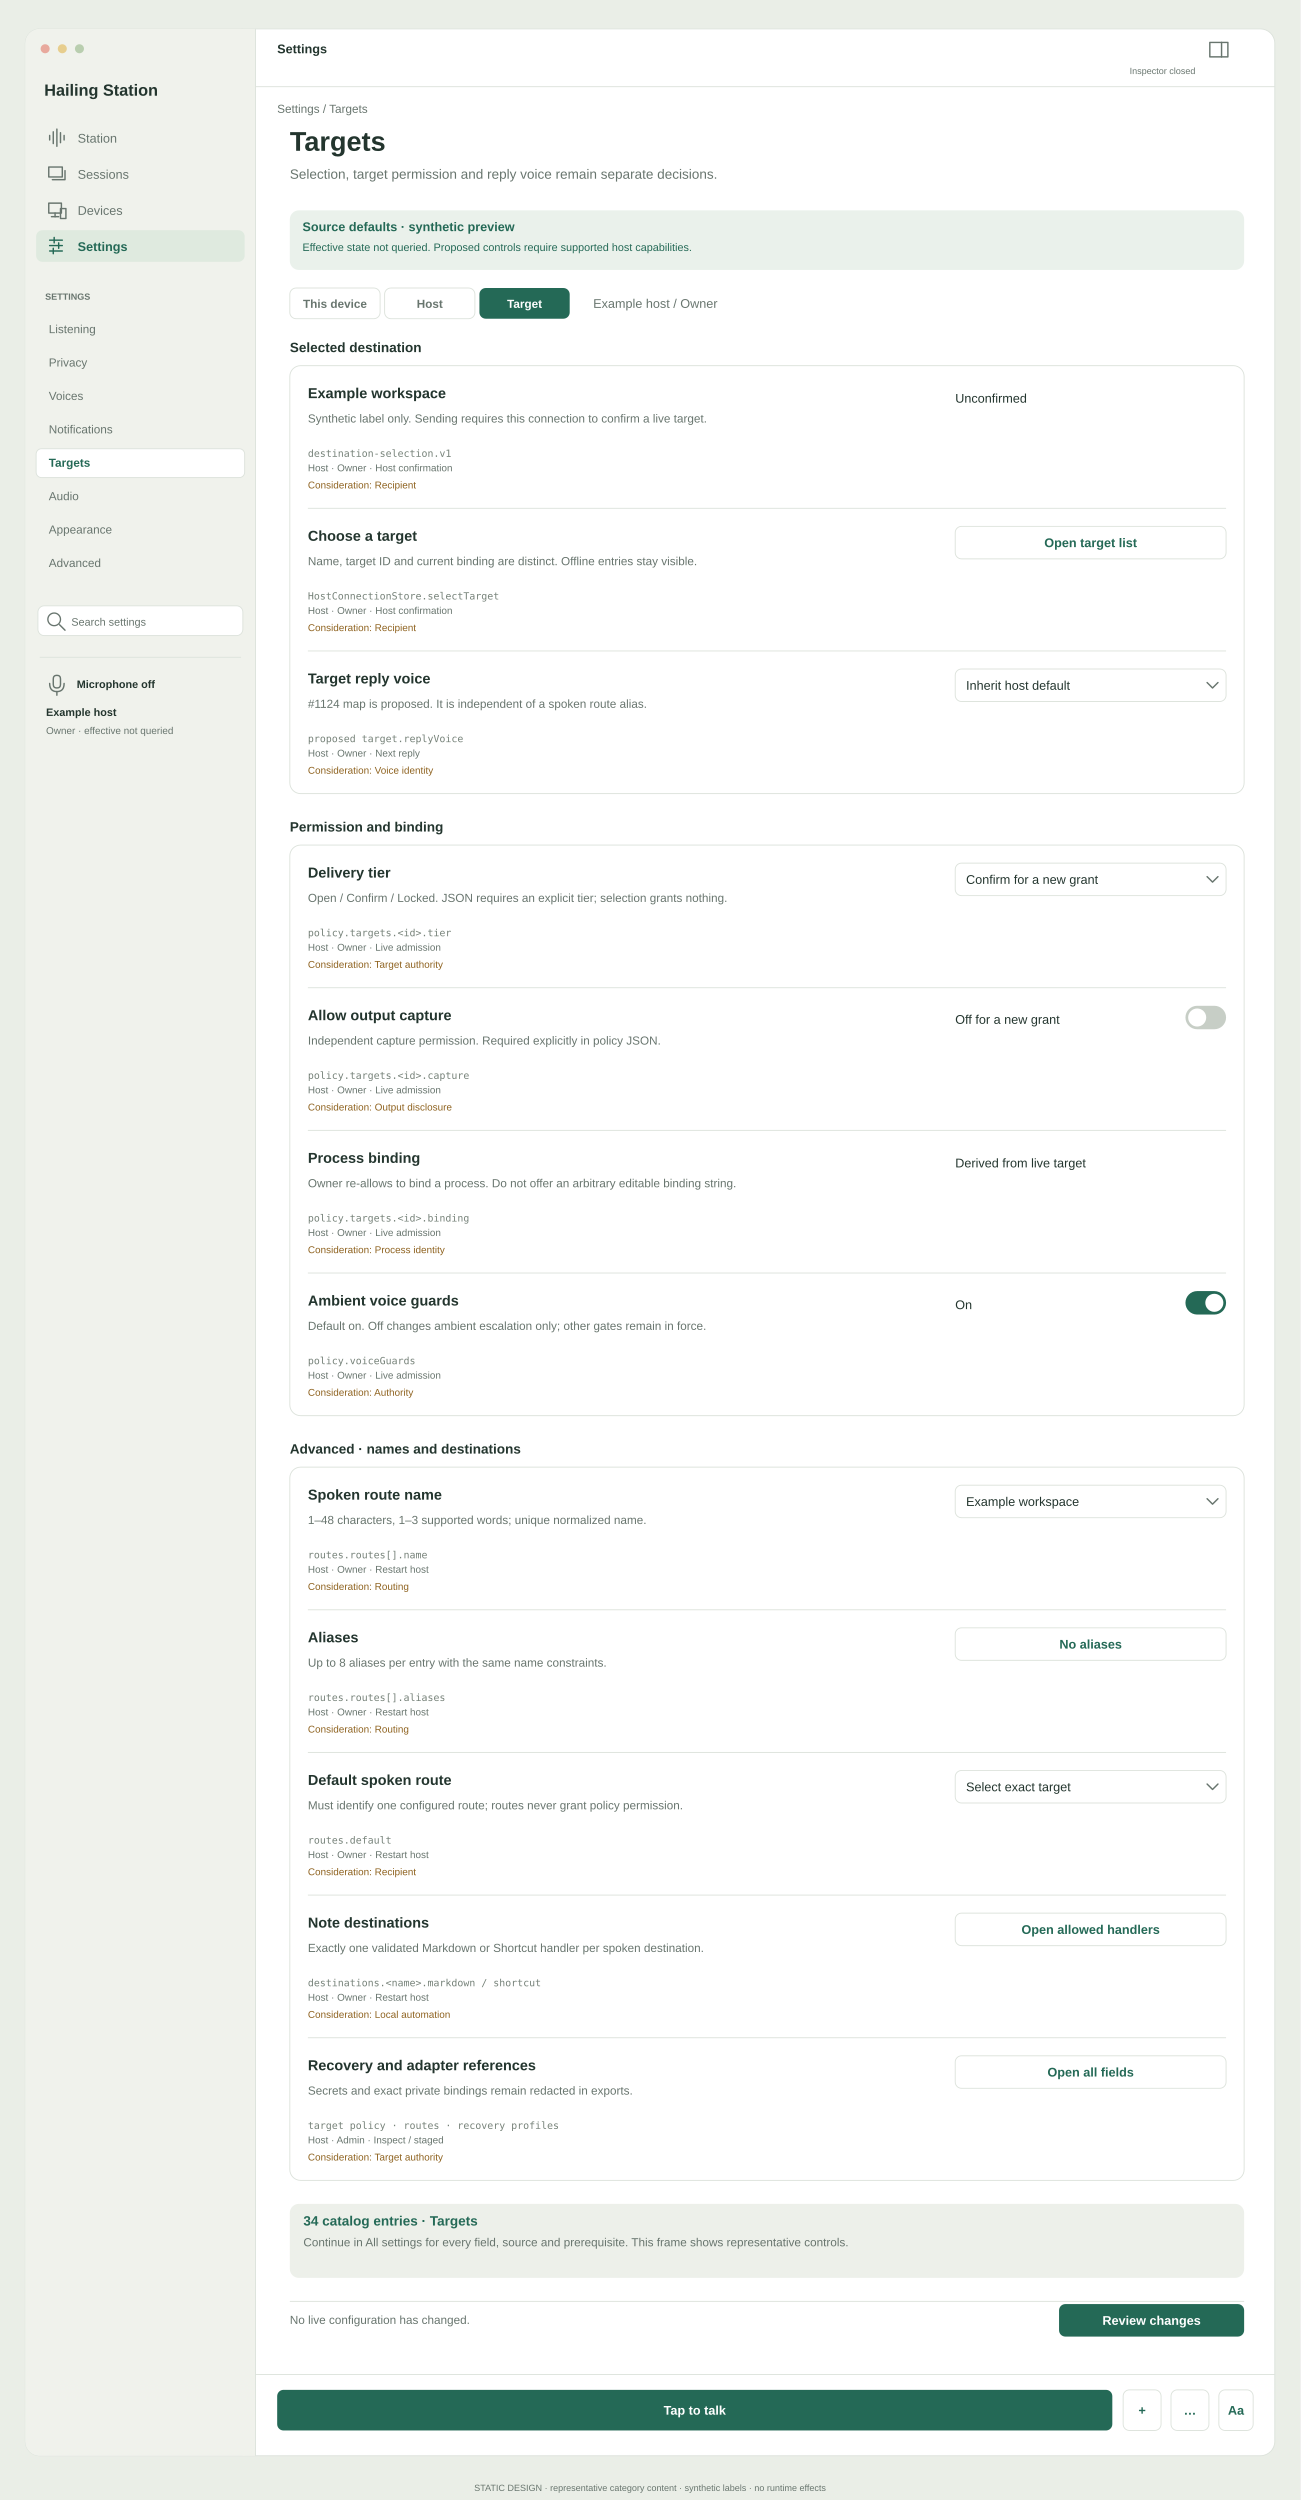
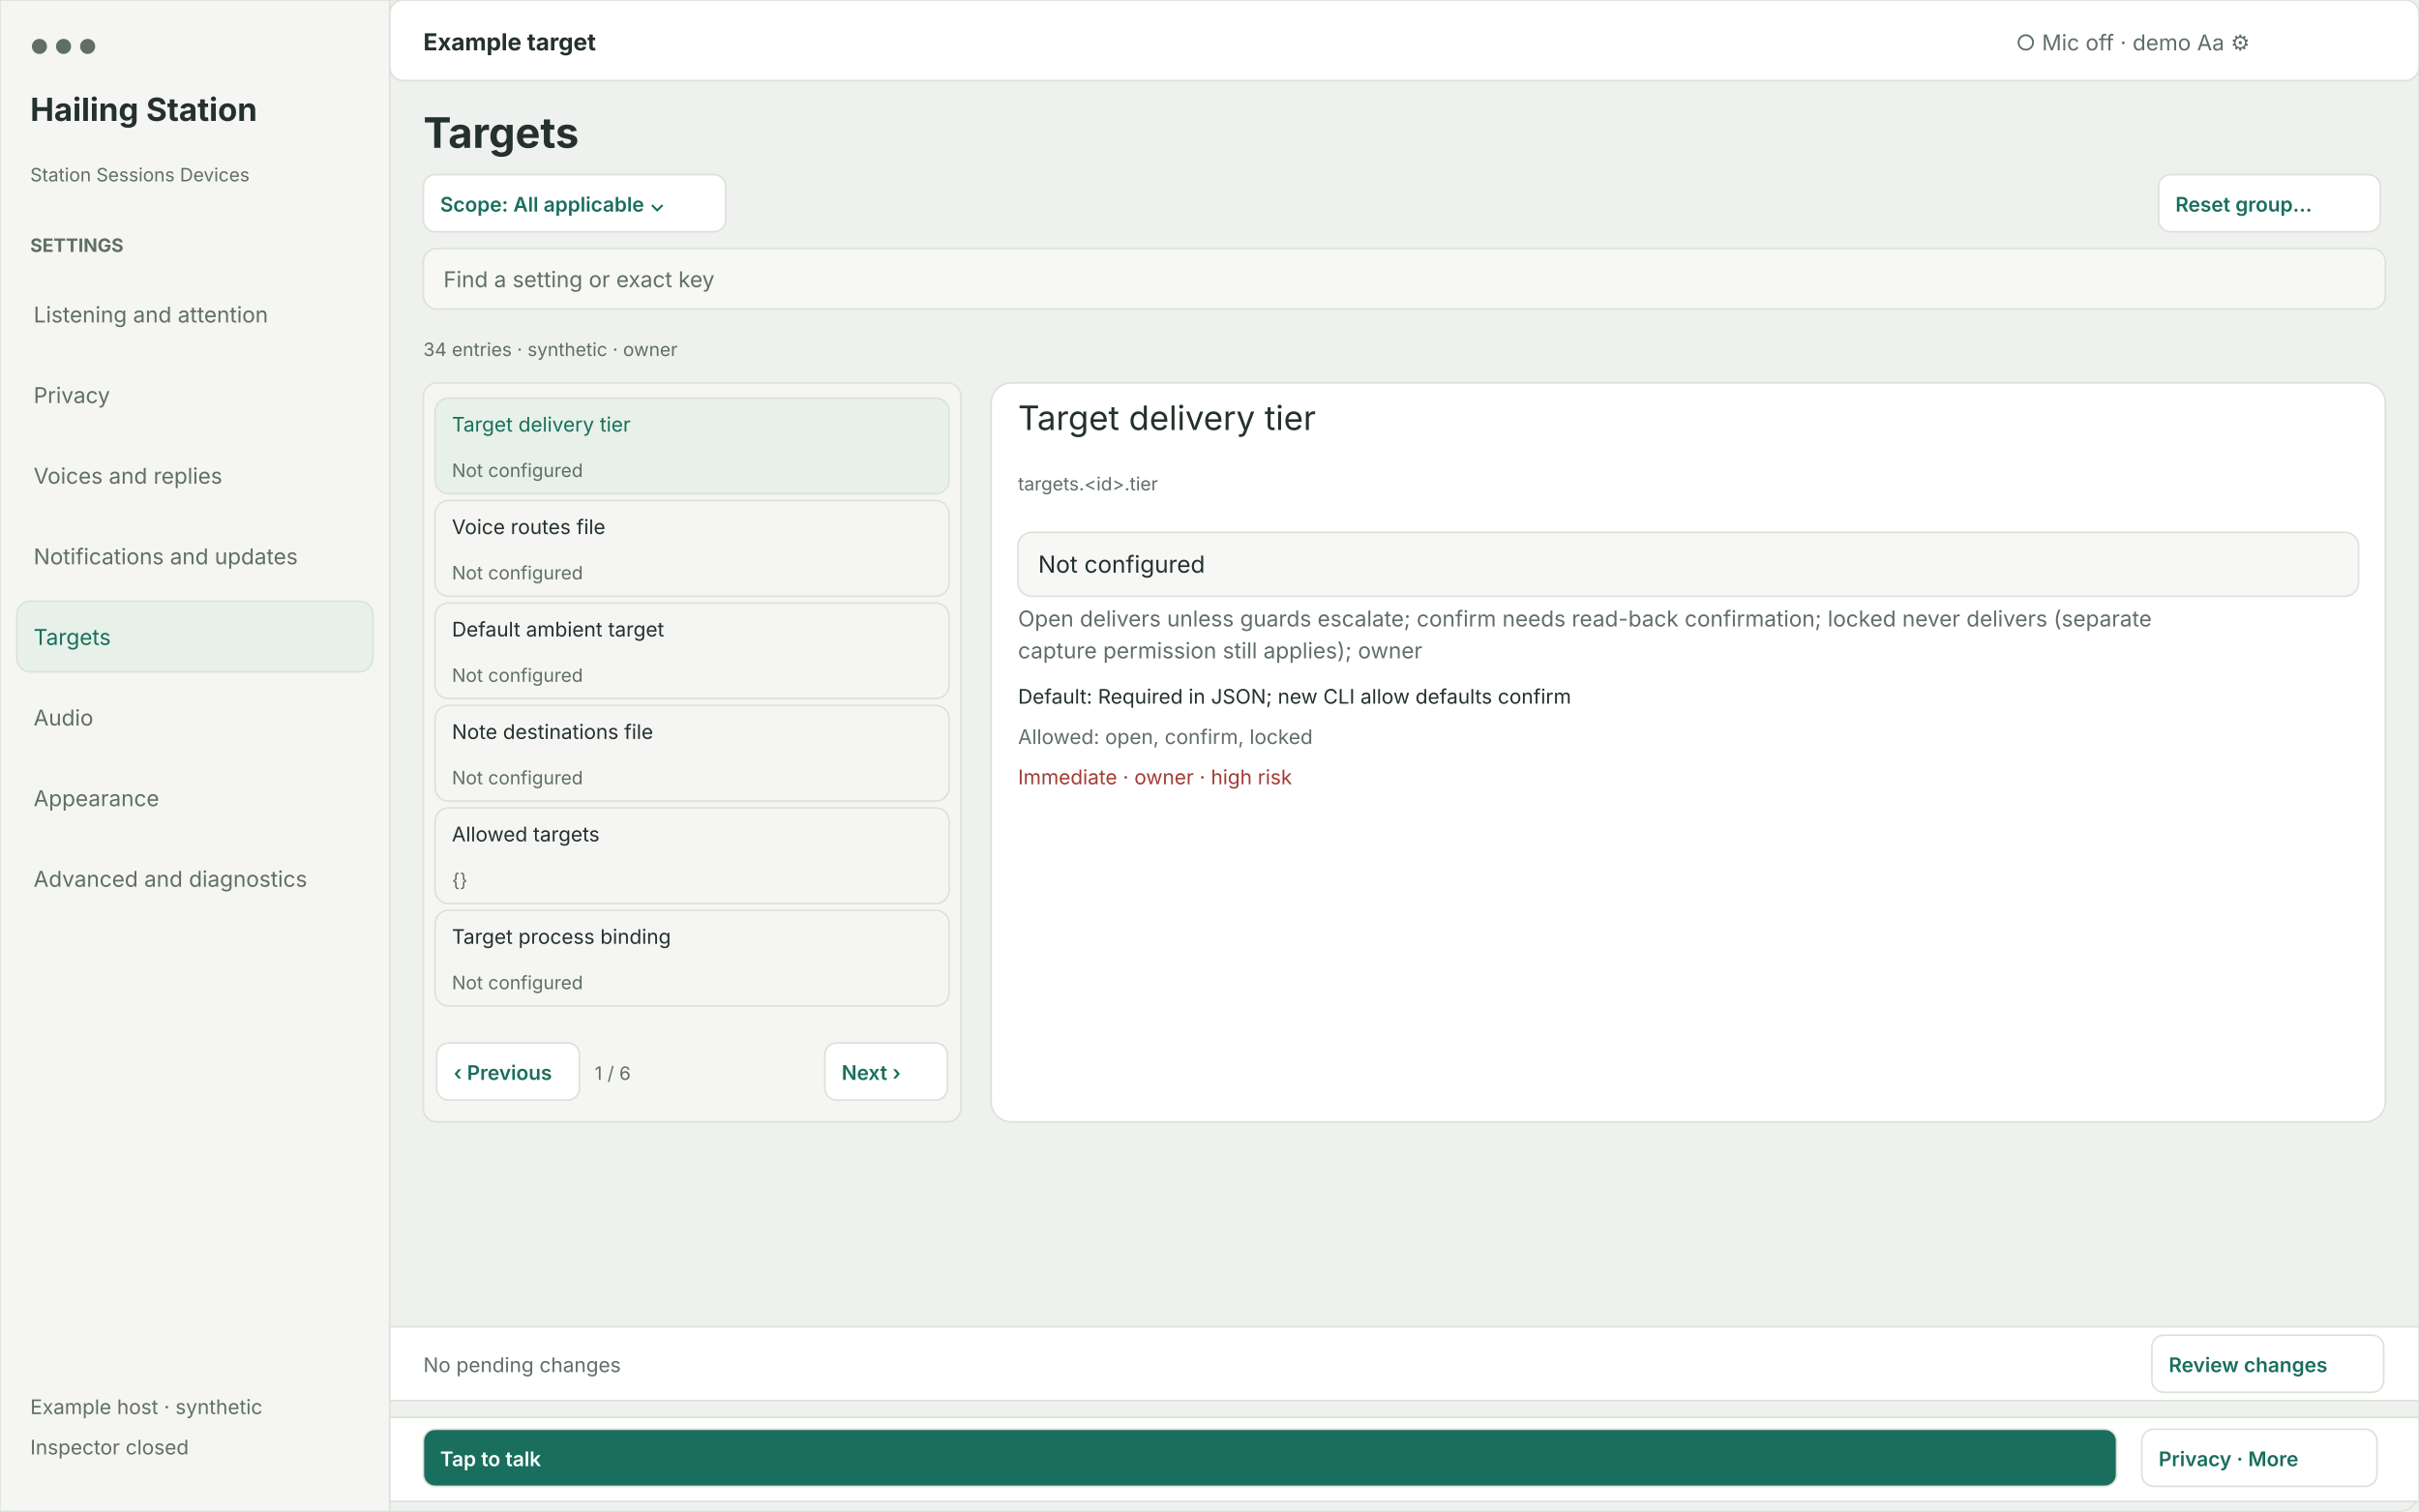
- <svg xmlns="http://www.w3.org/2000/svg" width="1440" height="2769" viewBox="0 0 1440 2769" role="img" aria-labelledby="title desc">
-   <g font-family="-apple-system, BlinkMacSystemFont, SF Pro Text, Helvetica Neue, Arial, sans-serif">
-     <rect x="0" y="0" width="1440" height="2769" rx="0" fill="#EAEEE7" />
-     <rect x="28" y="32" width="1384" height="2688" rx="16" fill="#FFFFFF" stroke="#DCE2DB" stroke-width="1" />
-     <rect x="28" y="32" width="255" height="2688" rx="16" fill="#F0F2EC" />
-     <rect x="269" y="32" width="14" height="2688" rx="0" fill="#F0F2EC" />
-     <path d="M283 32L283 2720" stroke="#DCE2DB" />
-     <circle cx="50" cy="54" r="5" fill="#E8A99D" />
-     <circle cx="69" cy="54" r="5" fill="#E7CE8E" />
-     <circle cx="88" cy="54" r="5" fill="#B9CEAF" />
-     <text x="307" y="59" font-size="14" fill="#23352E" font-weight="600">Settings</text>
-     <path d="M1340 47H1360V63H1340Z" fill="none" stroke="#68756E" stroke-width="1.6" stroke-linecap="round" stroke-linejoin="round" />
-     <path d="M1353 47V63" fill="none" stroke="#68756E" stroke-width="1.6" stroke-linecap="round" stroke-linejoin="round" />
-     <text x="1324" y="82" font-size="10" fill="#68756E" font-weight="400" text-anchor="end">Inspector closed</text>
-     <path d="M283 96H1412" stroke="#DCE2DB" />
-     <text x="307" y="125" font-size="13" fill="#68756E" font-weight="400">Settings  /  Targets</text>
-     <text x="49" y="106" font-size="18" fill="#23352E" font-weight="650">Hailing Station</text>
-     <path d="M55 150V155" fill="none" stroke="#68756E" stroke-width="1.6" stroke-linecap="round" stroke-linejoin="round" />
-     <path d="M59 146V159" fill="none" stroke="#68756E" stroke-width="1.6" stroke-linecap="round" stroke-linejoin="round" />
-     <path d="M63 143V162" fill="none" stroke="#68756E" stroke-width="1.6" stroke-linecap="round" stroke-linejoin="round" />
-     <path d="M67 147V158" fill="none" stroke="#68756E" stroke-width="1.6" stroke-linecap="round" stroke-linejoin="round" />
-     <path d="M71 150V155" fill="none" stroke="#68756E" stroke-width="1.6" stroke-linecap="round" stroke-linejoin="round" />
-     <text x="86" y="158" font-size="14" fill="#68756E" font-weight="400">Station</text>
-     <path d="M54 185H69V196H54Z" fill="none" stroke="#68756E" stroke-width="1.6" stroke-linecap="round" stroke-linejoin="round" />
-     <path d="M58 199H72V189" fill="none" stroke="#68756E" stroke-width="1.6" stroke-linecap="round" stroke-linejoin="round" />
-     <text x="86" y="198" font-size="14" fill="#68756E" font-weight="400">Sessions</text>
-     <path d="M54 225H68V236H54Z" fill="none" stroke="#68756E" stroke-width="1.6" stroke-linecap="round" stroke-linejoin="round" />
-     <path d="M61 236V240" fill="none" stroke="#68756E" stroke-width="1.6" stroke-linecap="round" stroke-linejoin="round" />
-     <path d="M57 240H65" fill="none" stroke="#68756E" stroke-width="1.6" stroke-linecap="round" stroke-linejoin="round" />
-     <path d="M67 231H73V242H67Z" fill="none" stroke="#68756E" stroke-width="1.6" stroke-linecap="round" stroke-linejoin="round" />
-     <text x="86" y="238" font-size="14" fill="#68756E" font-weight="400">Devices</text>
-     <rect x="40" y="255" width="231" height="35" rx="7" fill="#DFEADF" />
-     <path d="M55 266H69" fill="none" stroke="#246956" stroke-width="1.6" stroke-linecap="round" stroke-linejoin="round" />
-     <path d="M55 272H69" fill="none" stroke="#246956" stroke-width="1.6" stroke-linecap="round" stroke-linejoin="round" />
-     <path d="M55 278H69" fill="none" stroke="#246956" stroke-width="1.6" stroke-linecap="round" stroke-linejoin="round" />
-     <path d="M60 263V269" fill="none" stroke="#246956" stroke-width="1.6" stroke-linecap="round" stroke-linejoin="round" />
-     <path d="M65 269V275" fill="none" stroke="#246956" stroke-width="1.6" stroke-linecap="round" stroke-linejoin="round" />
-     <path d="M59 275V281" fill="none" stroke="#246956" stroke-width="1.6" stroke-linecap="round" stroke-linejoin="round" />
-     <text x="86" y="278" font-size="14" fill="#246956" font-weight="600">Settings</text>
-     <text x="50" y="332" font-size="10" fill="#68756E" font-weight="650">SETTINGS</text>
-     <text x="54" y="369" font-size="13" fill="#68756E" font-weight="400">Listening</text>
-     <text x="54" y="406" font-size="13" fill="#68756E" font-weight="400">Privacy</text>
-     <text x="54" y="443" font-size="13" fill="#68756E" font-weight="400">Voices</text>
-     <text x="54" y="480" font-size="13" fill="#68756E" font-weight="400">Notifications</text>
-     <rect x="40" y="497" width="231" height="32" rx="6" fill="#FFFFFF" stroke="#DCE2DB" stroke-width="1" />
-     <text x="54" y="517" font-size="13" fill="#246956" font-weight="600">Targets</text>
-     <text x="54" y="554" font-size="13" fill="#68756E" font-weight="400">Audio</text>
-     <text x="54" y="591" font-size="13" fill="#68756E" font-weight="400">Appearance</text>
-     <text x="54" y="628" font-size="13" fill="#68756E" font-weight="400">Advanced</text>
-     <rect x="42" y="671" width="227" height="33" rx="7" fill="#FFFFFF" stroke="#DCE2DB" stroke-width="1" />
-     <circle cx="60" cy="686" r="7" fill="none" stroke="#68756E" stroke-width="1.5" />
-     <path d="M66 692L72 698" fill="none" stroke="#68756E" stroke-width="1.6" stroke-linecap="round" stroke-linejoin="round" />
-     <text x="79" y="693" font-size="12" fill="#68756E" font-weight="400">Search settings</text>
-     <path d="M44 728H267" stroke="#DCE2DB" />
-     <path d="M59 752Q59 748 63 748Q67 748 67 752V758Q67 762 63 762Q59 762 59 758Z" fill="none" stroke="#68756E" stroke-width="1.6" stroke-linecap="round" stroke-linejoin="round" />
-     <path d="M55 757Q55 766 63 766Q71 766 71 757" fill="none" stroke="#68756E" stroke-width="1.6" stroke-linecap="round" stroke-linejoin="round" />
-     <path d="M63 766V770" fill="none" stroke="#68756E" stroke-width="1.6" stroke-linecap="round" stroke-linejoin="round" />
-     <text x="85" y="762" font-size="12" fill="#23352E" font-weight="550">Microphone off</text>
-     <text x="51" y="793" font-size="12" fill="#23352E" font-weight="600">Example host</text>
-     <text x="51" y="813" font-size="11" fill="#68756E" font-weight="400">Owner · effective not queried</text>
-     <path d="M283 2630H1412" stroke="#DCE2DB" />
-     <rect x="307" y="2647" width="925" height="45" rx="7" fill="#246956" />
-     <text x="769.5" y="2674.5" font-size="14" fill="#FFFFFF" font-weight="550" text-anchor="middle">Tap to talk</text>
-     <rect x="1244" y="2647" width="42" height="45" rx="7" fill="#FFFFFF" stroke="#DCE2DB" stroke-width="1" />
-     <text x="1265.0" y="2674.5" font-size="14" fill="#246956" font-weight="550" text-anchor="middle">+</text>
-     <rect x="1297" y="2647" width="42" height="45" rx="7" fill="#FFFFFF" stroke="#DCE2DB" stroke-width="1" />
-     <text x="1318.0" y="2674.5" font-size="14" fill="#246956" font-weight="550" text-anchor="middle">…</text>
-     <rect x="1350" y="2647" width="38" height="45" rx="7" fill="#FFFFFF" stroke="#DCE2DB" stroke-width="1" />
-     <text x="1369.0" y="2674.5" font-size="14" fill="#246956" font-weight="550" text-anchor="middle">Aa</text>
-     <text x="321" y="167" font-size="30" fill="#23352E" font-weight="650">Targets</text>
-     <text x="321" y="198" font-size="15" fill="#68756E" font-weight="400">Selection, target permission and reply voice remain separate decisions.</text>
-     <rect x="321" y="233" width="1057" height="66" rx="10" fill="#EAF1EB" />
-     <text x="335" y="256" font-size="14" fill="#246956" font-weight="600">Source defaults · synthetic preview</text>
-     <text x="335" y="278" font-size="12" fill="#246956" font-weight="400">Effective state not queried. Proposed controls require supported host capabilities.</text>
-     <rect x="321" y="319" width="100" height="34" rx="7" fill="#FFFFFF" stroke="#DCE2DB" stroke-width="1" />
-     <text x="371" y="341" font-size="13" fill="#68756E" font-weight="550" text-anchor="middle">This device</text>
-     <rect x="426" y="319" width="100" height="34" rx="7" fill="#FFFFFF" stroke="#DCE2DB" stroke-width="1" />
-     <text x="476" y="341" font-size="13" fill="#68756E" font-weight="550" text-anchor="middle">Host</text>
-     <rect x="531" y="319" width="100" height="34" rx="7" fill="#246956" />
-     <text x="581" y="341" font-size="13" fill="#FFFFFF" font-weight="550" text-anchor="middle">Target</text>
-     <text x="657" y="341" font-size="14" fill="#68756E" font-weight="400">Example host  /  Owner</text>
-     <text x="321" y="390" font-size="15" fill="#23352E" font-weight="650">Selected destination</text>
-     <rect x="321" y="405" width="1057" height="474" rx="12" fill="#FFFFFF" stroke="#DCE2DB" stroke-width="1" />
-     <text x="341" y="441" font-size="16" fill="#23352E" font-weight="550">Example workspace</text>
-     <text x="341" y="468" font-size="13" fill="#68756E" font-weight="400">Synthetic label only. Sending requires this connection to confirm a live target.</text>
-     <text x="1058" y="446" font-size="14" fill="#23352E" font-weight="500">Unconfirmed</text>
-     <text x="341" y="506" font-size="11" fill="#758178" font-weight="400" font-family="ui-monospace, SFMono-Regular, Menlo, monospace">destination-selection.v1</text>
-     <text x="341" y="522" font-size="11" fill="#68756E" font-weight="400">Host · Owner · Host confirmation</text>
-     <text x="341" y="541" font-size="11" fill="#8E621F" font-weight="400">Consideration: Recipient</text>
-     <path d="M341 563H1358" stroke="#DCE2DB" />
-     <text x="341" y="599" font-size="16" fill="#23352E" font-weight="550">Choose a target</text>
-     <text x="341" y="626" font-size="13" fill="#68756E" font-weight="400">Name, target ID and current binding are distinct. Offline entries stay visible.</text>
-     <rect x="1058" y="583" width="300" height="36" rx="7" fill="#FFFFFF" stroke="#DCE2DB" stroke-width="1" />
-     <text x="1208.0" y="606.0" font-size="14" fill="#246956" font-weight="550" text-anchor="middle">Open target list</text>
-     <text x="341" y="664" font-size="11" fill="#758178" font-weight="400" font-family="ui-monospace, SFMono-Regular, Menlo, monospace">HostConnectionStore.selectTarget</text>
-     <text x="341" y="680" font-size="11" fill="#68756E" font-weight="400">Host · Owner · Host confirmation</text>
-     <text x="341" y="699" font-size="11" fill="#8E621F" font-weight="400">Consideration: Recipient</text>
-     <path d="M341 721H1358" stroke="#DCE2DB" />
-     <text x="341" y="757" font-size="16" fill="#23352E" font-weight="550">Target reply voice</text>
-     <text x="341" y="784" font-size="13" fill="#68756E" font-weight="400">#1124 map is proposed. It is independent of a spoken route alias.</text>
-     <rect x="1058" y="741" width="300" height="36" rx="7" fill="#FFFFFF" stroke="#DCE2DB" stroke-width="1" />
-     <text x="1070" y="764" font-size="14" fill="#23352E" font-weight="500">Inherit host default</text>
-     <path d="M1337 756L1343 762L1349 756" fill="none" stroke="#68756E" stroke-width="1.6" stroke-linecap="round" stroke-linejoin="round" />
-     <text x="341" y="822" font-size="11" fill="#758178" font-weight="400" font-family="ui-monospace, SFMono-Regular, Menlo, monospace">proposed target.replyVoice</text>
-     <text x="341" y="838" font-size="11" fill="#68756E" font-weight="400">Host · Owner · Next reply</text>
-     <text x="341" y="857" font-size="11" fill="#8E621F" font-weight="400">Consideration: Voice identity</text>
-     <text x="321" y="921" font-size="15" fill="#23352E" font-weight="650">Permission and binding</text>
-     <rect x="321" y="936" width="1057" height="632" rx="12" fill="#FFFFFF" stroke="#DCE2DB" stroke-width="1" />
-     <text x="341" y="972" font-size="16" fill="#23352E" font-weight="550">Delivery tier</text>
-     <text x="341" y="999" font-size="13" fill="#68756E" font-weight="400">Open / Confirm / Locked. JSON requires an explicit tier; selection grants nothing.</text>
-     <rect x="1058" y="956" width="300" height="36" rx="7" fill="#FFFFFF" stroke="#DCE2DB" stroke-width="1" />
-     <text x="1070" y="979" font-size="14" fill="#23352E" font-weight="500">Confirm for a new grant</text>
-     <path d="M1337 971L1343 977L1349 971" fill="none" stroke="#68756E" stroke-width="1.6" stroke-linecap="round" stroke-linejoin="round" />
-     <text x="341" y="1037" font-size="11" fill="#758178" font-weight="400" font-family="ui-monospace, SFMono-Regular, Menlo, monospace">policy.targets.&lt;id&gt;.tier</text>
-     <text x="341" y="1053" font-size="11" fill="#68756E" font-weight="400">Host · Owner · Live admission</text>
-     <text x="341" y="1072" font-size="11" fill="#8E621F" font-weight="400">Consideration: Target authority</text>
-     <path d="M341 1094H1358" stroke="#DCE2DB" />
-     <text x="341" y="1130" font-size="16" fill="#23352E" font-weight="550">Allow output capture</text>
-     <text x="341" y="1157" font-size="13" fill="#68756E" font-weight="400">Independent capture permission. Required explicitly in policy JSON.</text>
-     <text x="1058" y="1134" font-size="14" fill="#23352E" font-weight="400">Off for a new grant</text>
-     <rect x="1313" y="1114" width="45" height="26" rx="13" fill="#C7CEC6" />
-     <circle cx="1326" cy="1127" r="10" fill="#FFFFFF" />
-     <text x="341" y="1195" font-size="11" fill="#758178" font-weight="400" font-family="ui-monospace, SFMono-Regular, Menlo, monospace">policy.targets.&lt;id&gt;.capture</text>
-     <text x="341" y="1211" font-size="11" fill="#68756E" font-weight="400">Host · Owner · Live admission</text>
-     <text x="341" y="1230" font-size="11" fill="#8E621F" font-weight="400">Consideration: Output disclosure</text>
-     <path d="M341 1252H1358" stroke="#DCE2DB" />
-     <text x="341" y="1288" font-size="16" fill="#23352E" font-weight="550">Process binding</text>
-     <text x="341" y="1315" font-size="13" fill="#68756E" font-weight="400">Owner re-allows to bind a process. Do not offer an arbitrary editable binding string.</text>
-     <text x="1058" y="1293" font-size="14" fill="#23352E" font-weight="500">Derived from live target</text>
-     <text x="341" y="1353" font-size="11" fill="#758178" font-weight="400" font-family="ui-monospace, SFMono-Regular, Menlo, monospace">policy.targets.&lt;id&gt;.binding</text>
-     <text x="341" y="1369" font-size="11" fill="#68756E" font-weight="400">Host · Owner · Live admission</text>
-     <text x="341" y="1388" font-size="11" fill="#8E621F" font-weight="400">Consideration: Process identity</text>
-     <path d="M341 1410H1358" stroke="#DCE2DB" />
-     <text x="341" y="1446" font-size="16" fill="#23352E" font-weight="550">Ambient voice guards</text>
-     <text x="341" y="1473" font-size="13" fill="#68756E" font-weight="400">Default on. Off changes ambient escalation only; other gates remain in force.</text>
-     <text x="1058" y="1450" font-size="14" fill="#23352E" font-weight="400">On</text>
-     <rect x="1313" y="1430" width="45" height="26" rx="13" fill="#246956" />
-     <circle cx="1345" cy="1443" r="10" fill="#FFFFFF" />
-     <text x="341" y="1511" font-size="11" fill="#758178" font-weight="400" font-family="ui-monospace, SFMono-Regular, Menlo, monospace">policy.voiceGuards</text>
-     <text x="341" y="1527" font-size="11" fill="#68756E" font-weight="400">Host · Owner · Live admission</text>
-     <text x="341" y="1546" font-size="11" fill="#8E621F" font-weight="400">Consideration: Authority</text>
-     <text x="321" y="1610" font-size="15" fill="#23352E" font-weight="650">Advanced · names and destinations</text>
-     <rect x="321" y="1625" width="1057" height="790" rx="12" fill="#FFFFFF" stroke="#DCE2DB" stroke-width="1" />
-     <text x="341" y="1661" font-size="16" fill="#23352E" font-weight="550">Spoken route name</text>
-     <text x="341" y="1688" font-size="13" fill="#68756E" font-weight="400">1–48 characters, 1–3 supported words; unique normalized name.</text>
-     <rect x="1058" y="1645" width="300" height="36" rx="7" fill="#FFFFFF" stroke="#DCE2DB" stroke-width="1" />
-     <text x="1070" y="1668" font-size="14" fill="#23352E" font-weight="500">Example workspace</text>
-     <path d="M1337 1660L1343 1666L1349 1660" fill="none" stroke="#68756E" stroke-width="1.6" stroke-linecap="round" stroke-linejoin="round" />
-     <text x="341" y="1726" font-size="11" fill="#758178" font-weight="400" font-family="ui-monospace, SFMono-Regular, Menlo, monospace">routes.routes[].name</text>
-     <text x="341" y="1742" font-size="11" fill="#68756E" font-weight="400">Host · Owner · Restart host</text>
-     <text x="341" y="1761" font-size="11" fill="#8E621F" font-weight="400">Consideration: Routing</text>
-     <path d="M341 1783H1358" stroke="#DCE2DB" />
-     <text x="341" y="1819" font-size="16" fill="#23352E" font-weight="550">Aliases</text>
-     <text x="341" y="1846" font-size="13" fill="#68756E" font-weight="400">Up to 8 aliases per entry with the same name constraints.</text>
-     <rect x="1058" y="1803" width="300" height="36" rx="7" fill="#FFFFFF" stroke="#DCE2DB" stroke-width="1" />
-     <text x="1208.0" y="1826.0" font-size="14" fill="#246956" font-weight="550" text-anchor="middle">No aliases</text>
-     <text x="341" y="1884" font-size="11" fill="#758178" font-weight="400" font-family="ui-monospace, SFMono-Regular, Menlo, monospace">routes.routes[].aliases</text>
-     <text x="341" y="1900" font-size="11" fill="#68756E" font-weight="400">Host · Owner · Restart host</text>
-     <text x="341" y="1919" font-size="11" fill="#8E621F" font-weight="400">Consideration: Routing</text>
-     <path d="M341 1941H1358" stroke="#DCE2DB" />
-     <text x="341" y="1977" font-size="16" fill="#23352E" font-weight="550">Default spoken route</text>
-     <text x="341" y="2004" font-size="13" fill="#68756E" font-weight="400">Must identify one configured route; routes never grant policy permission.</text>
-     <rect x="1058" y="1961" width="300" height="36" rx="7" fill="#FFFFFF" stroke="#DCE2DB" stroke-width="1" />
-     <text x="1070" y="1984" font-size="14" fill="#23352E" font-weight="500">Select exact target</text>
-     <path d="M1337 1976L1343 1982L1349 1976" fill="none" stroke="#68756E" stroke-width="1.6" stroke-linecap="round" stroke-linejoin="round" />
-     <text x="341" y="2042" font-size="11" fill="#758178" font-weight="400" font-family="ui-monospace, SFMono-Regular, Menlo, monospace">routes.default</text>
-     <text x="341" y="2058" font-size="11" fill="#68756E" font-weight="400">Host · Owner · Restart host</text>
-     <text x="341" y="2077" font-size="11" fill="#8E621F" font-weight="400">Consideration: Recipient</text>
-     <path d="M341 2099H1358" stroke="#DCE2DB" />
-     <text x="341" y="2135" font-size="16" fill="#23352E" font-weight="550">Note destinations</text>
-     <text x="341" y="2162" font-size="13" fill="#68756E" font-weight="400">Exactly one validated Markdown or Shortcut handler per spoken destination.</text>
-     <rect x="1058" y="2119" width="300" height="36" rx="7" fill="#FFFFFF" stroke="#DCE2DB" stroke-width="1" />
-     <text x="1208.0" y="2142.0" font-size="14" fill="#246956" font-weight="550" text-anchor="middle">Open allowed handlers</text>
-     <text x="341" y="2200" font-size="11" fill="#758178" font-weight="400" font-family="ui-monospace, SFMono-Regular, Menlo, monospace">destinations.&lt;name&gt;.markdown / shortcut</text>
-     <text x="341" y="2216" font-size="11" fill="#68756E" font-weight="400">Host · Owner · Restart host</text>
-     <text x="341" y="2235" font-size="11" fill="#8E621F" font-weight="400">Consideration: Local automation</text>
-     <path d="M341 2257H1358" stroke="#DCE2DB" />
-     <text x="341" y="2293" font-size="16" fill="#23352E" font-weight="550">Recovery and adapter references</text>
-     <text x="341" y="2320" font-size="13" fill="#68756E" font-weight="400">Secrets and exact private bindings remain redacted in exports.</text>
-     <rect x="1058" y="2277" width="300" height="36" rx="7" fill="#FFFFFF" stroke="#DCE2DB" stroke-width="1" />
-     <text x="1208.0" y="2300.0" font-size="14" fill="#246956" font-weight="550" text-anchor="middle">Open all fields</text>
-     <text x="341" y="2358" font-size="11" fill="#758178" font-weight="400" font-family="ui-monospace, SFMono-Regular, Menlo, monospace">target policy · routes · recovery profiles</text>
-     <text x="341" y="2374" font-size="11" fill="#68756E" font-weight="400">Host · Admin · Inspect / staged</text>
-     <text x="341" y="2393" font-size="11" fill="#8E621F" font-weight="400">Consideration: Target authority</text>
-     <rect x="321" y="2441" width="1057" height="82" rx="10" fill="#EDF0EA" />
-     <text x="336" y="2465" font-size="15" fill="#246956" font-weight="600">34 catalog entries · Targets</text>
-     <text x="336" y="2488" font-size="13" fill="#68756E" font-weight="400">Continue in All settings for every field, source and prerequisite. This frame shows representative controls.</text>
-     <path d="M321 2549H1378" stroke="#DCE2DB" />
-     <text x="321" y="2574" font-size="13" fill="#68756E" font-weight="400">No live configuration has changed.</text>
-     <rect x="1173" y="2552" width="205" height="36" rx="7" fill="#246956" />
-     <text x="1275.5" y="2575.0" font-size="14" fill="#FFFFFF" font-weight="550" text-anchor="middle">Review changes</text>
-     <text x="720.0" y="2759" font-size="10" fill="#68756E" font-weight="400" text-anchor="middle">STATIC DESIGN · representative category content · synthetic labels · no runtime effects</text>
+ <svg xmlns="http://www.w3.org/2000/svg" width="1440" height="900" viewBox="0 0 1440 900" role="img" aria-labelledby="title desc">
+   <g font-family="-apple-system,BlinkMacSystemFont,Segoe UI,sans-serif">
+     <rect x="0" y="0" width="1440" height="900" rx="12" fill="#eff1ee" stroke="#dce2da" />
+     <rect x="0" y="0" width="232" height="900" rx="0" fill="#f5f6f3" stroke="#dce2da" />
+     <text x="18" y="32" font-size="12" fill="#606e67" font-weight="400">● ● ●</text>
+     <text x="18" y="72" font-size="19" fill="#24312e" font-weight="650">Hailing Station</text>
+     <text x="18" y="108" font-size="11" fill="#606e67" font-weight="400">Station     Sessions     Devices</text>
+     <text x="18" y="150" font-size="11" fill="#606e67" font-weight="650">SETTINGS</text>
+     <text x="20" y="192" font-size="13" fill="#606e67" font-weight="400">Listening and attention</text>
+     <text x="20" y="240" font-size="13" fill="#606e67" font-weight="400">Privacy</text>
+     <text x="20" y="288" font-size="13" fill="#606e67" font-weight="400">Voices and replies</text>
+     <text x="20" y="336" font-size="13" fill="#606e67" font-weight="400">Notifications and updates</text>
+     <rect x="10" y="358" width="212" height="42" rx="8" fill="#e7f1e9" stroke="#dce2da" />
+     <text x="20" y="384" font-size="13" fill="#196e5d" font-weight="400">Targets</text>
+     <text x="20" y="432" font-size="13" fill="#606e67" font-weight="400">Audio</text>
+     <text x="20" y="480" font-size="13" fill="#606e67" font-weight="400">Appearance</text>
+     <text x="20" y="528" font-size="13" fill="#606e67" font-weight="400">Advanced and diagnostics</text>
+     <text x="18" y="842" font-size="12" fill="#606e67" font-weight="400">Example host · synthetic</text>
+     <text x="18" y="866" font-size="12" fill="#606e67" font-weight="400">Inspector closed</text>
+     <rect x="232" y="0" width="1208" height="48" rx="8" fill="#fff" stroke="#dce2da" />
+     <text x="252" y="30" font-size="14" fill="#24312e" font-weight="650">Example target</text>
+     <text x="1200" y="30" font-size="13" fill="#606e67" font-weight="400">○ Mic off · demo    Aa   ⚙</text>
+     <text x="252" y="88" font-size="25" fill="#24312e" font-weight="650">Targets</text>
+     <rect x="252" y="104" width="180" height="34" rx="7" fill="#fff" stroke="#dce2da" />
+     <text x="262" y="126" font-size="12" fill="#196e5d" font-weight="600">Scope: All applicable ⌄</text>
+     <rect x="1285" y="104" width="132" height="34" rx="7" fill="#fff" stroke="#dce2da" />
+     <text x="1295" y="126" font-size="12" fill="#196e5d" font-weight="600">Reset group…</text>
+     <rect x="252" y="148" width="1168" height="36" rx="8" fill="#f7f8f5" stroke="#dce2da" />
+     <text x="264" y="171" font-size="13" fill="#606e67" font-weight="400">Find a setting or exact key</text>
+     <text x="252" y="212" font-size="11" fill="#606e67" font-weight="400">34 entries · synthetic · owner</text>
+     <rect x="252" y="228" width="320" height="440" rx="8" fill="#f5f6f3" stroke="#dce2da" />
+     <rect x="259" y="237" width="306" height="57" rx="8" fill="#e7f1e9" stroke="#dce2da" />
+     <text x="269" y="257" font-size="12" fill="#196e5d" font-weight="400">Target delivery tier</text>
+     <text x="269" y="284" font-size="11" fill="#606e67" font-weight="400">Not configured</text>
+     <rect x="259" y="298" width="306" height="57" rx="8" fill="#f5f6f3" stroke="#dce2da" />
+     <text x="269" y="318" font-size="12" fill="#24312e" font-weight="400">Voice routes file</text>
+     <text x="269" y="345" font-size="11" fill="#606e67" font-weight="400">Not configured</text>
+     <rect x="259" y="359" width="306" height="57" rx="8" fill="#f5f6f3" stroke="#dce2da" />
+     <text x="269" y="379" font-size="12" fill="#24312e" font-weight="400">Default ambient target</text>
+     <text x="269" y="406" font-size="11" fill="#606e67" font-weight="400">Not configured</text>
+     <rect x="259" y="420" width="306" height="57" rx="8" fill="#f5f6f3" stroke="#dce2da" />
+     <text x="269" y="440" font-size="12" fill="#24312e" font-weight="400">Note destinations file</text>
+     <text x="269" y="467" font-size="11" fill="#606e67" font-weight="400">Not configured</text>
+     <rect x="259" y="481" width="306" height="57" rx="8" fill="#f5f6f3" stroke="#dce2da" />
+     <text x="269" y="501" font-size="12" fill="#24312e" font-weight="400">Allowed targets</text>
+     <text x="269" y="528" font-size="11" fill="#606e67" font-weight="400">{}</text>
+     <rect x="259" y="542" width="306" height="57" rx="8" fill="#f5f6f3" stroke="#dce2da" />
+     <text x="269" y="562" font-size="12" fill="#24312e" font-weight="400">Target process binding</text>
+     <text x="269" y="589" font-size="11" fill="#606e67" font-weight="400">Not configured</text>
+     <rect x="260" y="621" width="85" height="34" rx="7" fill="#fff" stroke="#dce2da" />
+     <text x="270" y="643" font-size="12" fill="#196e5d" font-weight="600">‹ Previous</text>
+     <text x="354" y="643" font-size="11" fill="#606e67" font-weight="400">1 / 6</text>
+     <rect x="491" y="621" width="73" height="34" rx="7" fill="#fff" stroke="#dce2da" />
+     <text x="501" y="643" font-size="12" fill="#196e5d" font-weight="600">Next ›</text>
+     <rect x="590" y="228" width="830" height="440" rx="12" fill="#fff" stroke="#dce2da" />
+     <text x="606" y="256" font-size="20" fill="#24312e" font-weight="400">Target delivery tier</text>
+     <text x="606" y="292" font-size="11" fill="#606e67" font-weight="400">targets.&lt;id&gt;.tier</text>
+     <rect x="606" y="317" width="798" height="38" rx="8" fill="#f7f8f5" stroke="#dce2da" />
+     <text x="618" y="341" font-size="14" fill="#24312e" font-weight="400">Not configured</text>
+     <text x="606" y="373" font-size="13" fill="#606e67" font-weight="400">Open delivers unless guards escalate; confirm needs read-back confirmation; locked never delivers (separate</text>
+     <text x="606" y="392" font-size="13" fill="#606e67" font-weight="400">capture permission still applies); owner</text>
+     <text x="606" y="419" font-size="12" fill="#24312e" font-weight="400">Default: Required in JSON; new CLI allow defaults confirm</text>
+     <text x="606" y="443" font-size="12" fill="#606e67" font-weight="400">Allowed: open, confirm, locked</text>
+     <text x="606" y="467" font-size="12" fill="#a23c32" font-weight="400">Immediate · owner · high risk</text>
+     <rect x="232" y="790" width="1208" height="44" rx="0" fill="#fff" stroke="#dce2da" />
+     <text x="252" y="817" font-size="12" fill="#606e67" font-weight="400">No pending changes</text>
+     <rect x="1281" y="795" width="138" height="34" rx="7" fill="#fff" stroke="#dce2da" />
+     <text x="1291" y="817" font-size="12" fill="#196e5d" font-weight="600">Review changes</text>
+     <rect x="232" y="844" width="1208" height="50" rx="0" fill="#fff" stroke="#dce2da" />
+     <rect x="252" y="851" width="1008" height="34" rx="7" fill="#196e5d" stroke="#dce2da" />
+     <text x="262" y="873" font-size="12" fill="#fff" font-weight="600">Tap to talk</text>
+     <rect x="1275" y="851" width="140" height="34" rx="7" fill="#fff" stroke="#dce2da" />
+     <text x="1285" y="873" font-size="12" fill="#196e5d" font-weight="600">Privacy · More</text>
  </g>
</svg>
